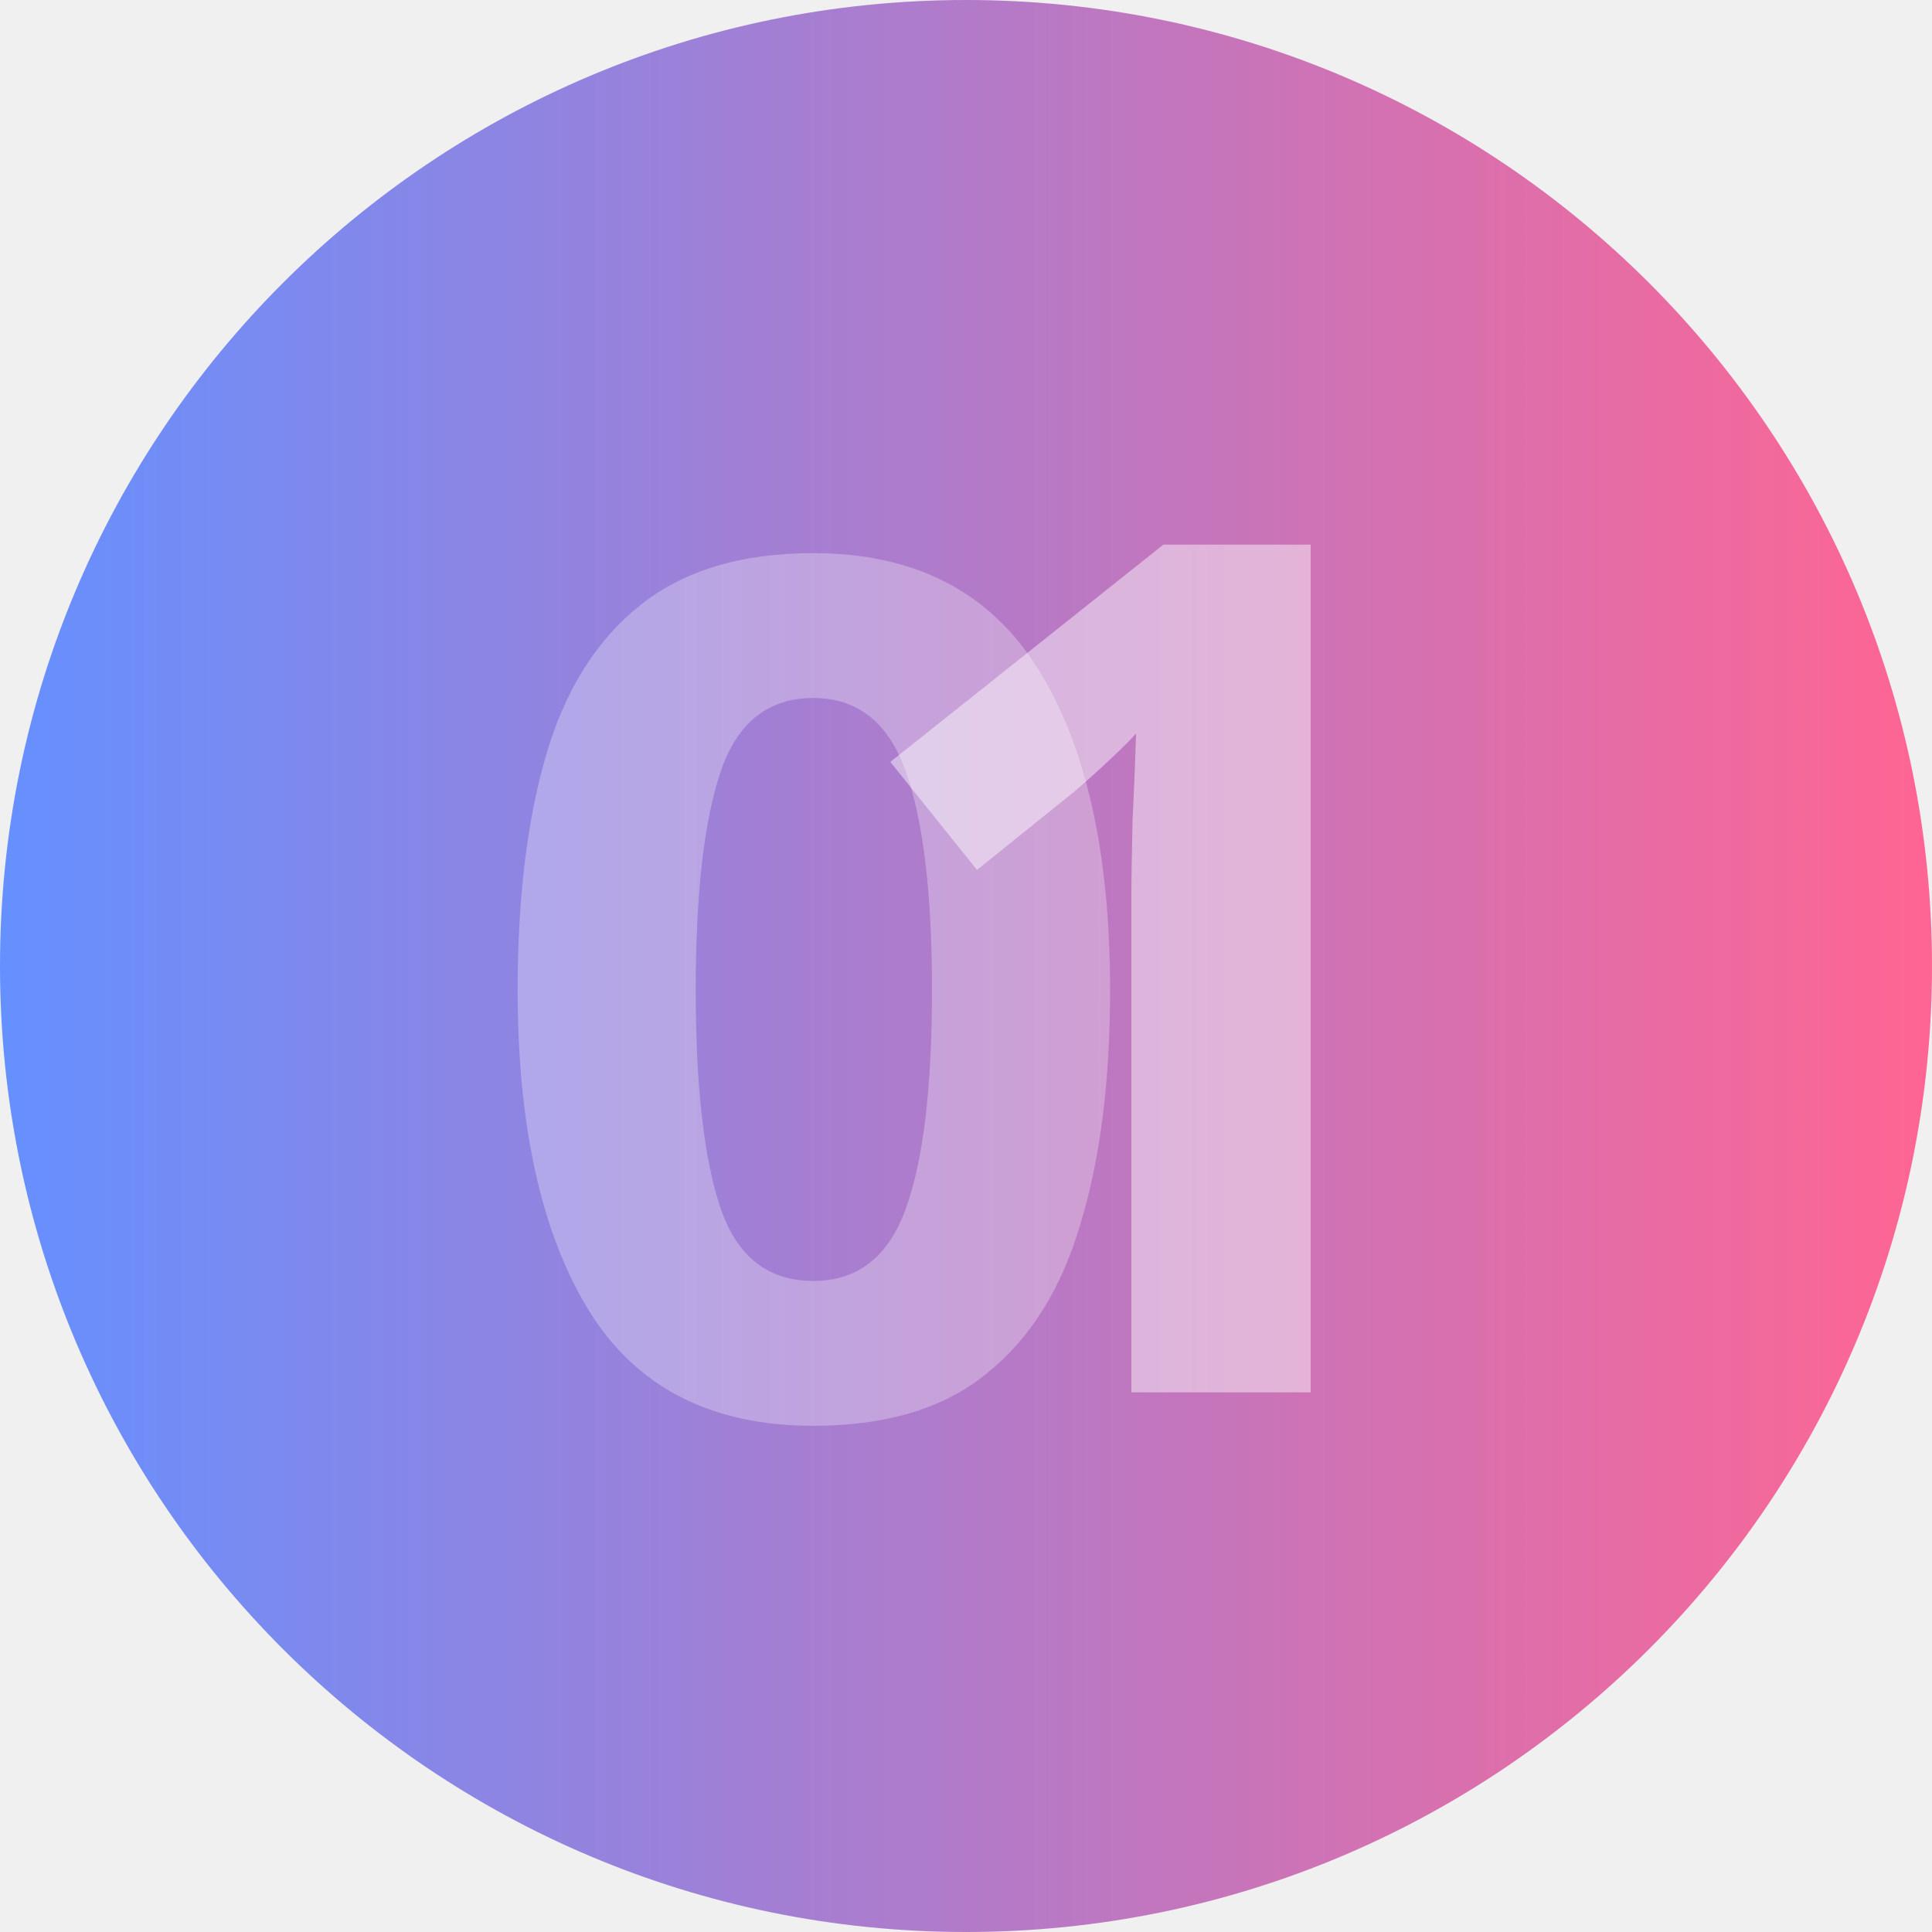
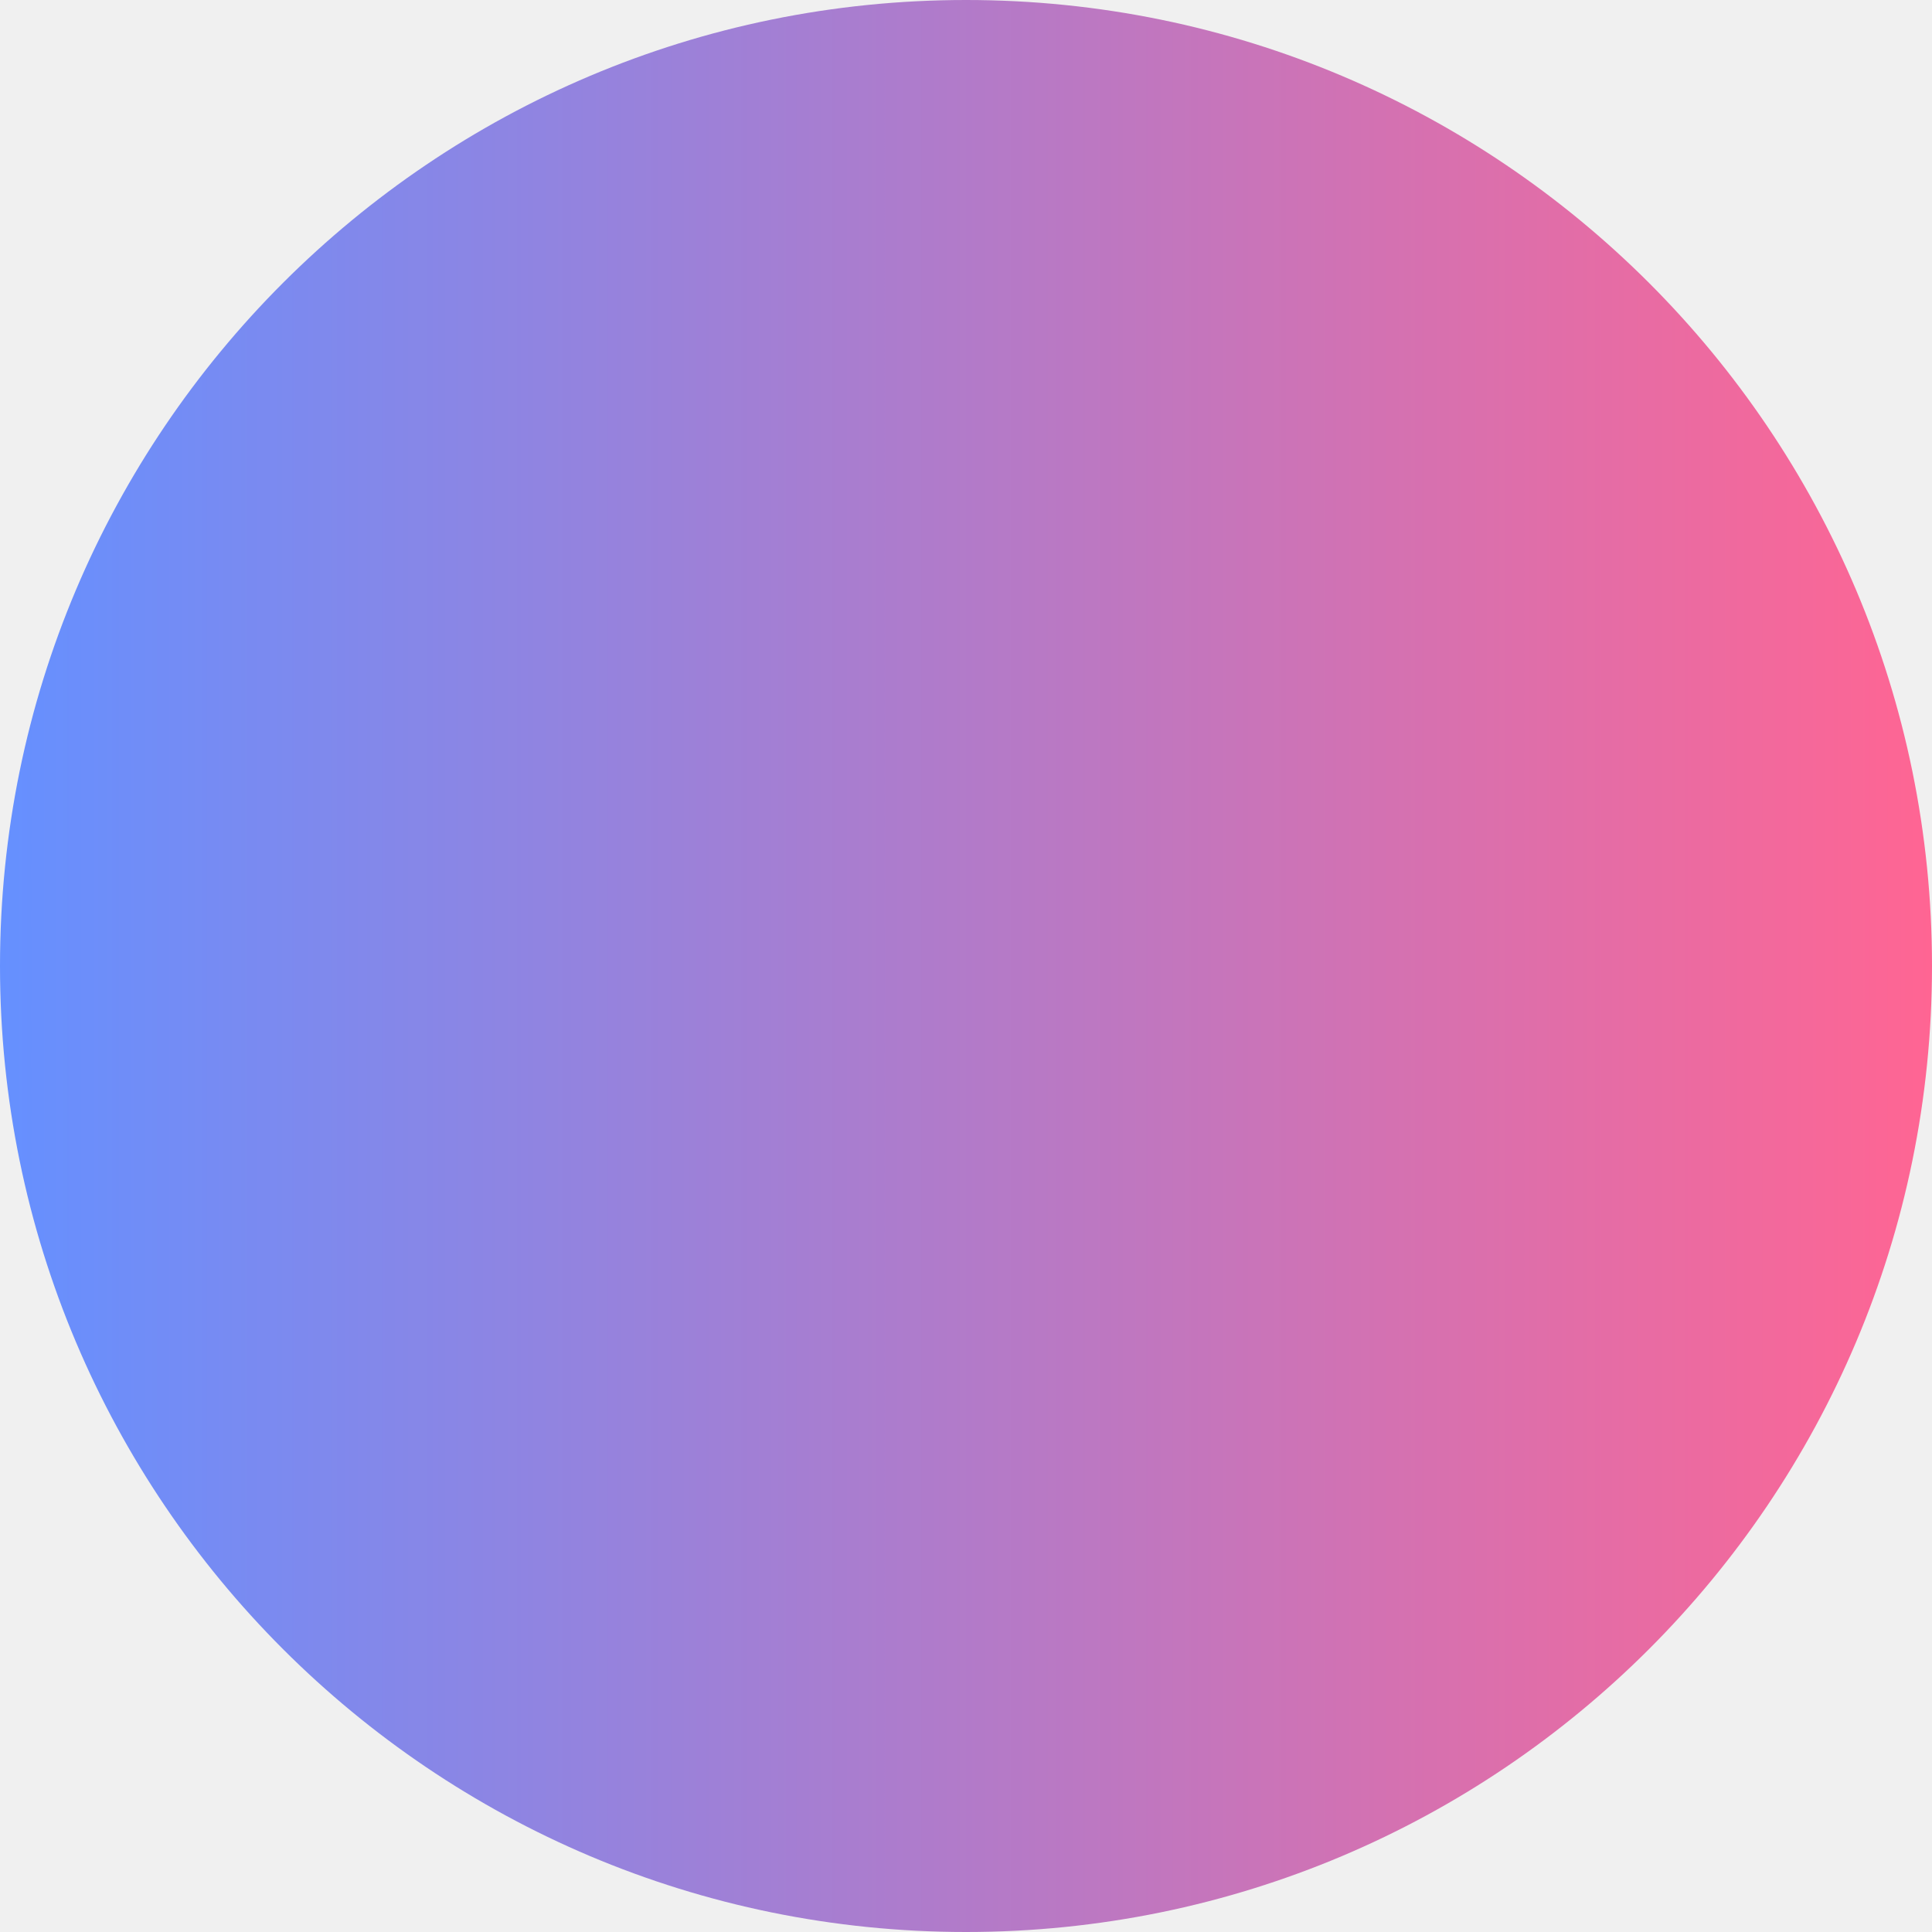
- <svg xmlns="http://www.w3.org/2000/svg" width="179" height="179" viewBox="0 0 179 179" fill="none">
-   <circle cx="89.5" cy="89.5" r="89.5" fill="url(#paint0_linear)" />
-   <path d="M121.43 129H104.82V83.57C104.82 81.663 104.857 79.17 104.93 76.09C105.077 73.01 105.187 70.297 105.26 67.95C104.893 68.39 104.087 69.197 102.84 70.37C101.667 71.47 100.567 72.46 99.54 73.34L90.52 80.6L82.49 70.59L107.79 50.46H121.43V129Z" fill="white" fill-opacity="0.46" />
-   <path d="M102.85 91.73C102.85 100.163 101.933 107.387 100.1 113.4C98.34 119.413 95.443 124.033 91.41 127.26C87.45 130.487 82.097 132.1 75.35 132.1C65.89 132.1 58.96 128.543 54.56 121.43C50.16 114.243 47.96 104.343 47.96 91.73C47.96 83.223 48.84 75.963 50.6 69.95C52.36 63.937 55.257 59.317 59.29 56.09C63.323 52.863 68.677 51.25 75.35 51.25C84.737 51.25 91.667 54.807 96.14 61.92C100.613 69.033 102.85 78.97 102.85 91.73ZM64.46 91.73C64.46 100.677 65.23 107.423 66.77 111.97C68.31 116.443 71.17 118.68 75.35 118.68C79.457 118.68 82.317 116.443 83.93 111.97C85.543 107.497 86.35 100.75 86.35 91.73C86.35 82.783 85.543 76.037 83.93 71.49C82.317 66.943 79.457 64.67 75.35 64.67C71.17 64.67 68.31 66.943 66.77 71.49C65.23 76.037 64.46 82.783 64.46 91.73Z" fill="white" fill-opacity="0.29" />
+ <svg xmlns="http://www.w3.org/2000/svg" width="179px" height="179px" viewBox="0 0 179 179" version="1.1">
  <defs>
-     <linearGradient id="paint0_linear" x1="4.25551e-07" y1="102.44" x2="179" y2="102.44" gradientUnits="userSpaceOnUse">
-       <stop stop-color="#6590FF" />
-       <stop offset="0" stop-color="#6590FF" />
-       <stop offset="1" stop-color="#FF6593" />
+     <linearGradient id="linear-gradient" gradientUnits="userSpaceOnUse" x1="0" y1="102.44" x2="179" y2="102.44">
+       <stop offset="0" stop-color="#6590ff" stop-opacity="1" />
+       <stop offset="0" stop-color="#6590ff" stop-opacity="1" />
+       <stop offset="1" stop-color="#ff6593" stop-opacity="1" />
    </linearGradient>
  </defs>
+   <path id="Path" d="M179 89.5 C179 138.929 138.929 179 89.5 179 40.071 179 0 138.929 0 89.5 0 40.071 40.071 0 89.5 0 138.929 0 179 40.071 179 89.5 Z" fill-opacity="1" fill="url(#linear-gradient)" stroke="none" />
</svg>
